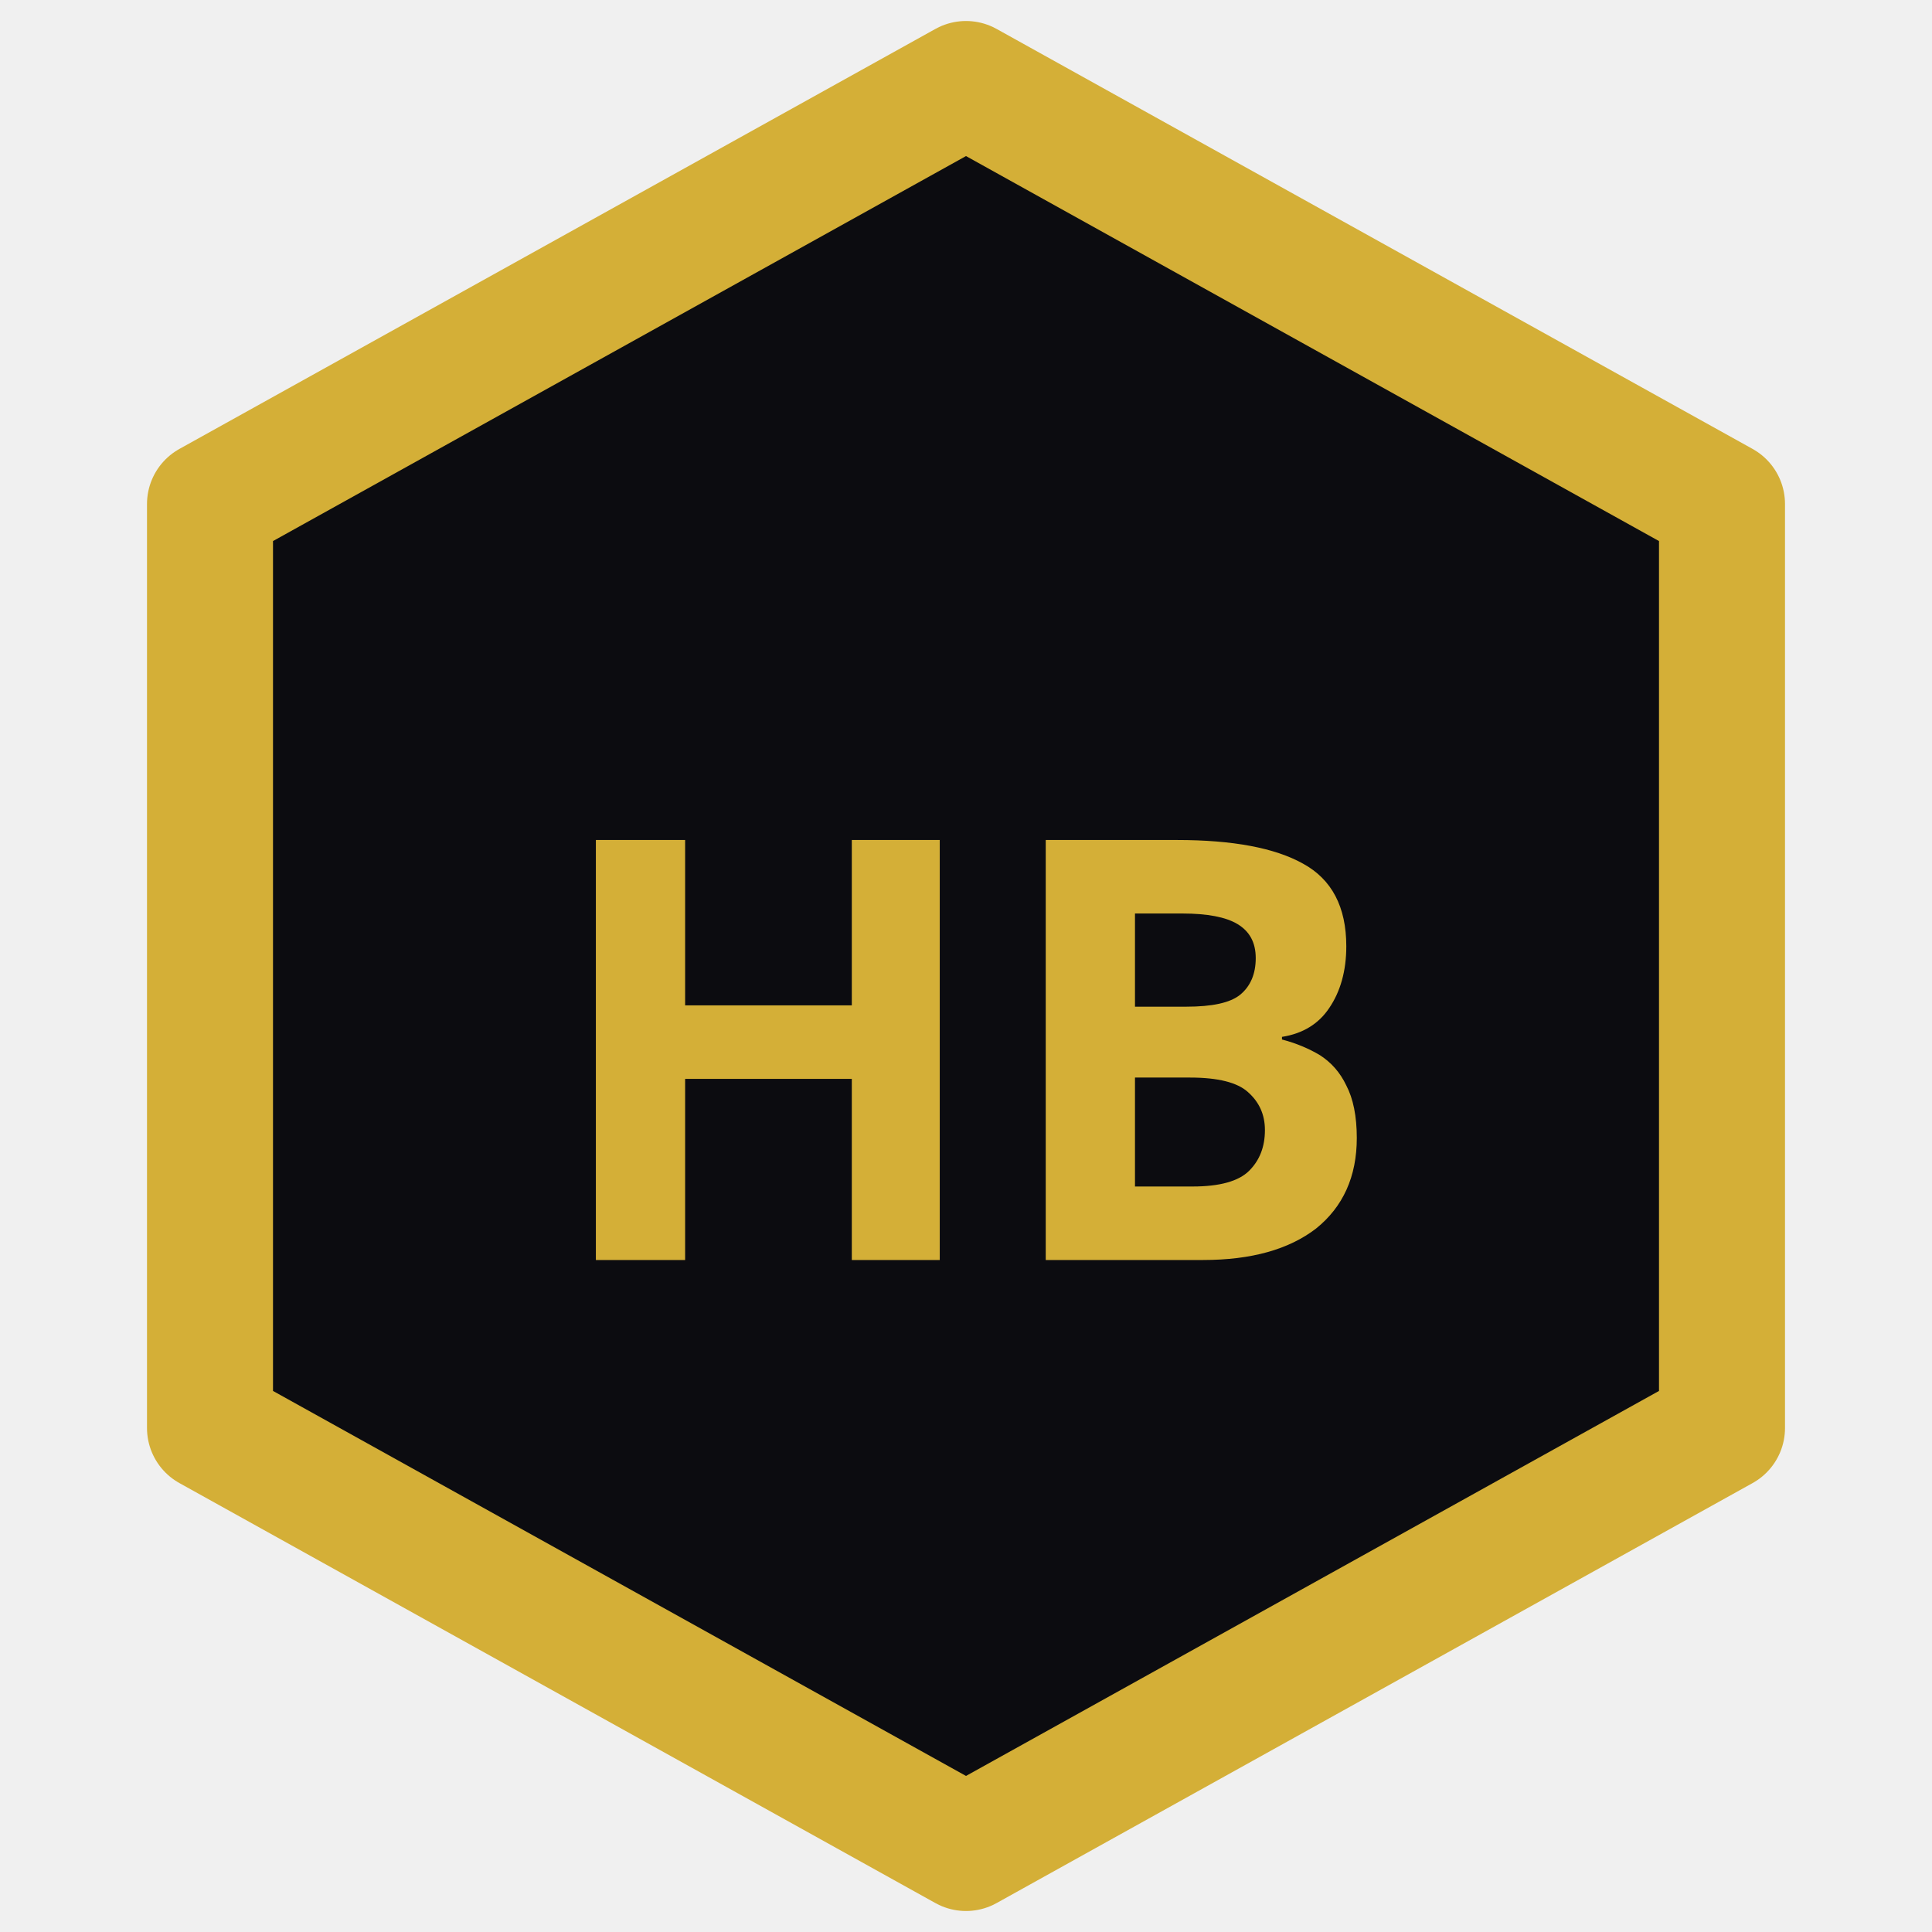
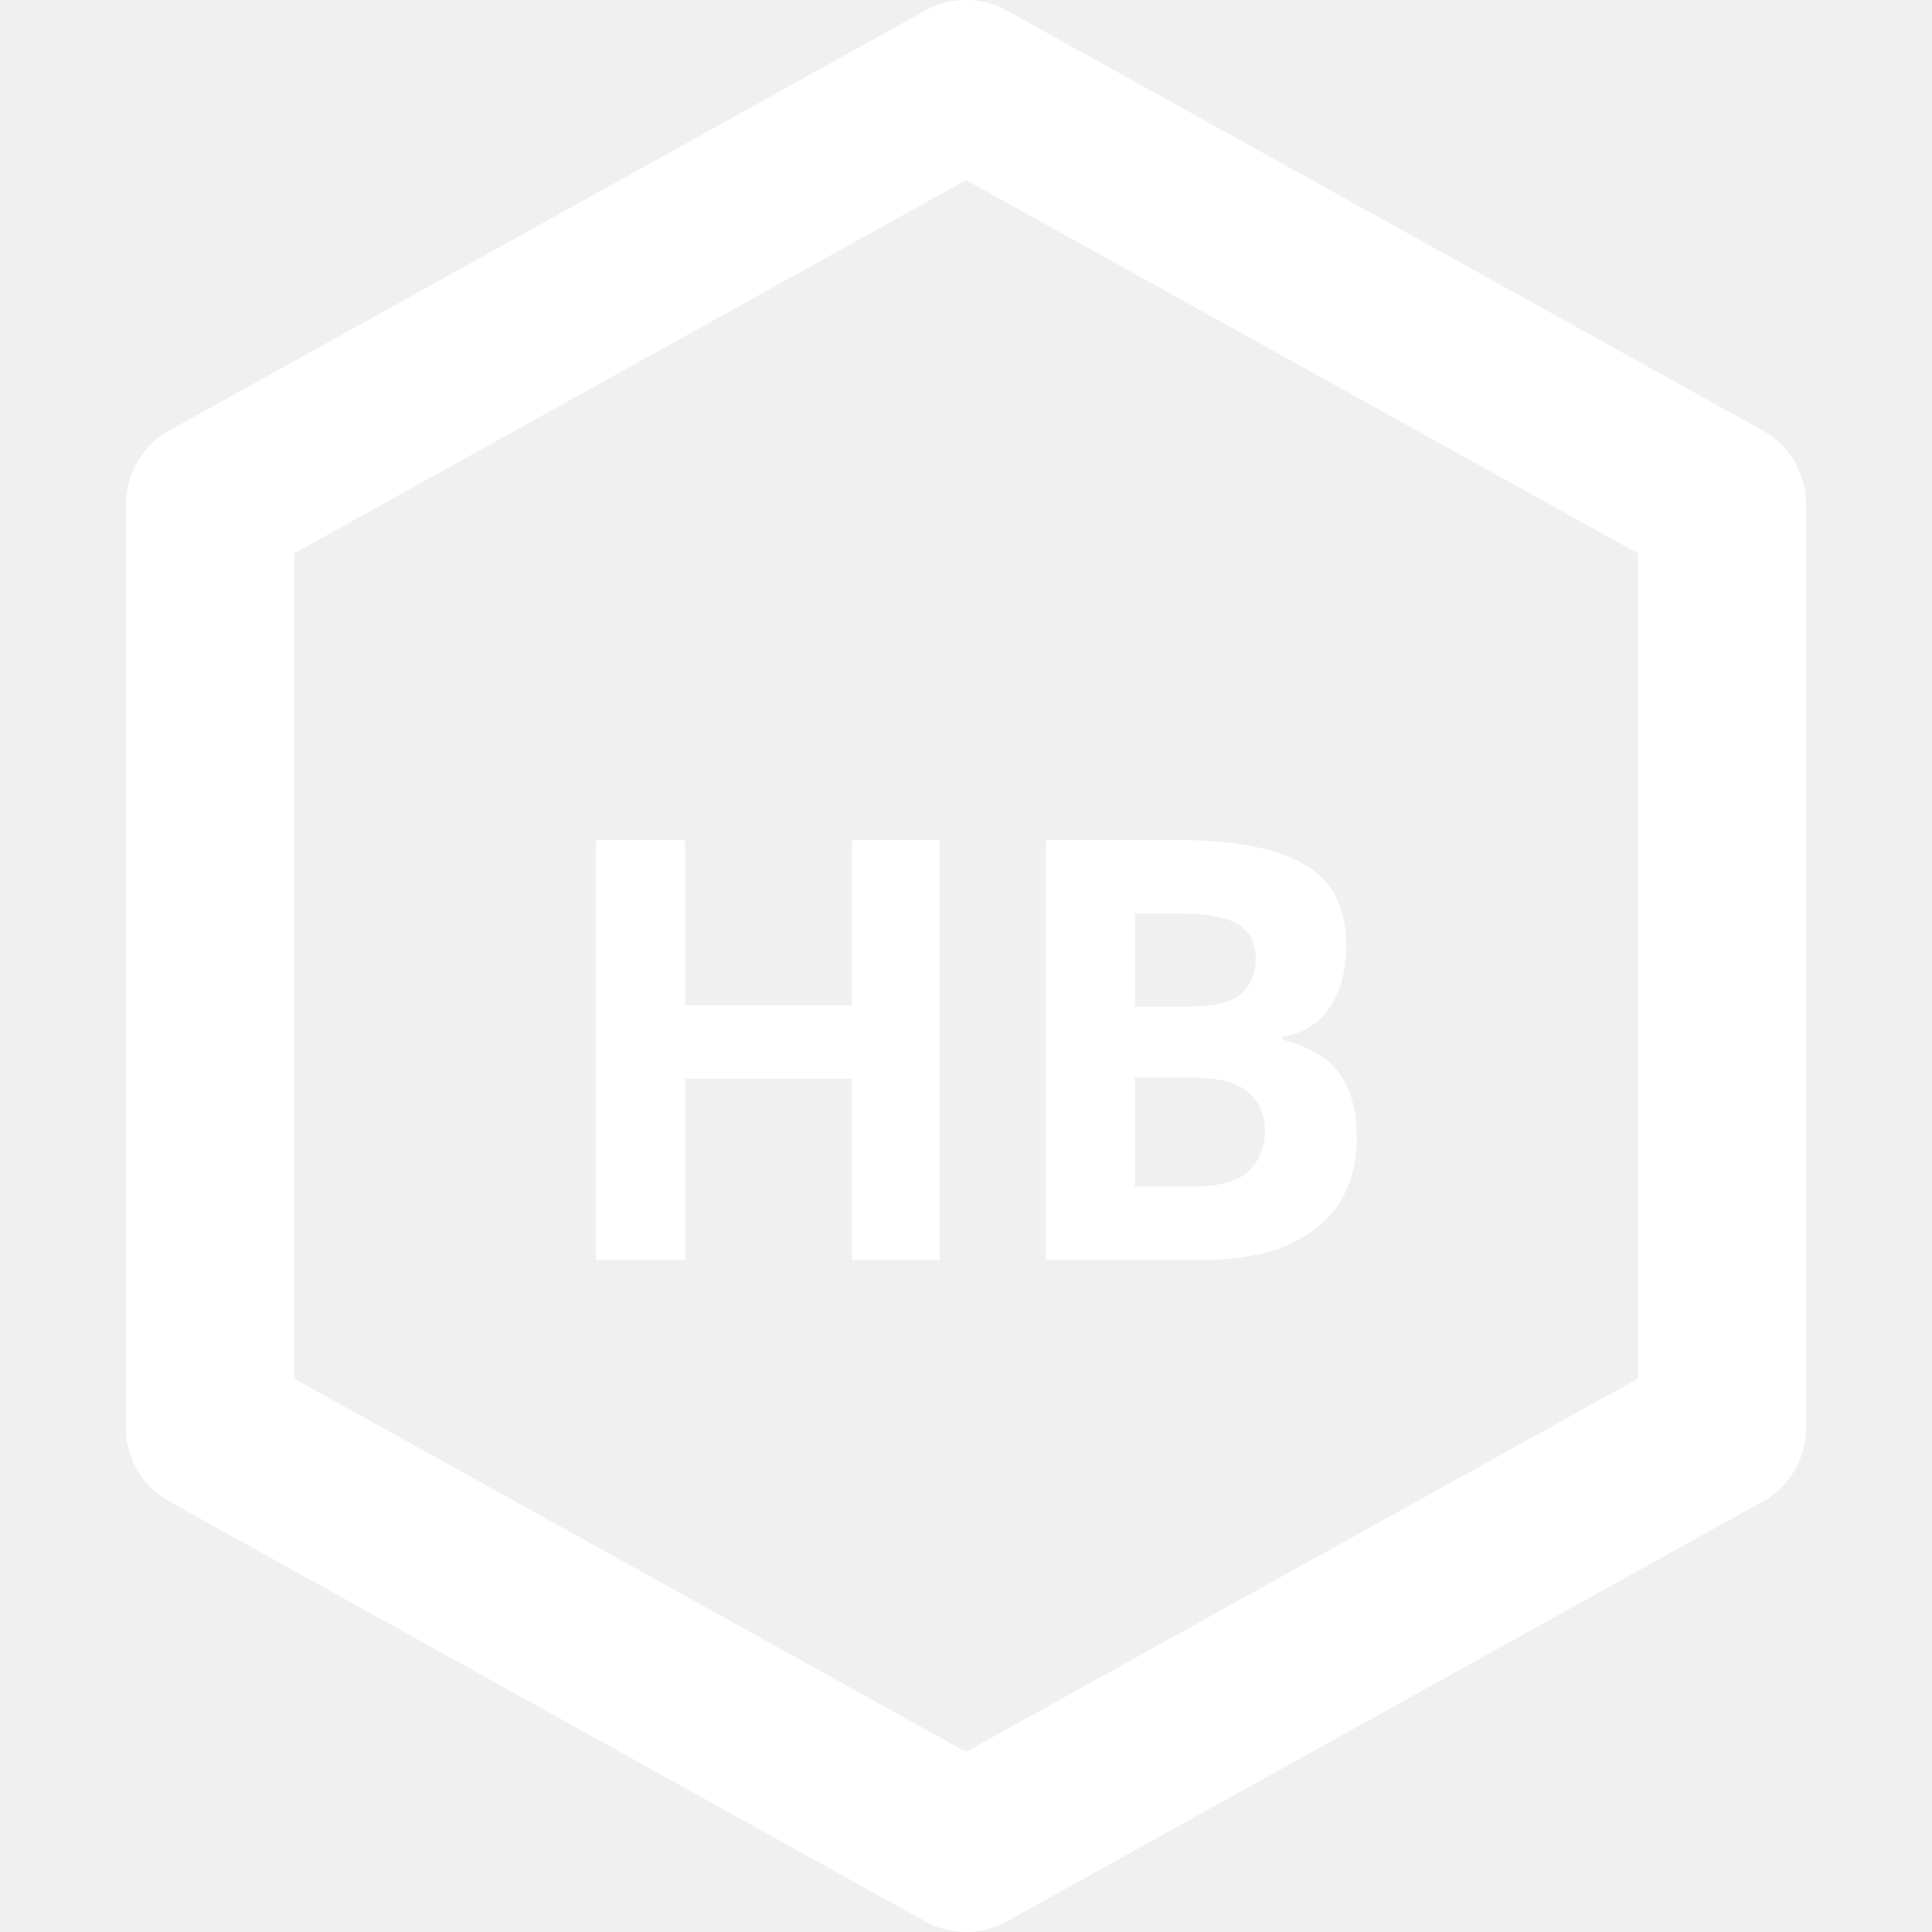
<svg xmlns="http://www.w3.org/2000/svg" width="256" height="256" viewBox="0 0 20 23" fill="none">
-   <path d="M10 1L19 6V17L10 22L1 17V6L10 1Z" fill="#0c0c10" stroke="#d4af37" stroke-width="1.5" stroke-linejoin="round" />
-   <text x="10" y="15" text-anchor="middle" font-size="7" font-weight="700" fill="#d4af37" font-family="sans-serif">HB</text>
+   <path d="M10 1L19 6V17L10 22L1 17V6L10 1Z" fill="none" stroke="#ffffff" stroke-width="2" stroke-linejoin="round" />
+   <text x="10" y="15" text-anchor="middle" font-size="7" font-weight="700" fill="#ffffff" font-family="sans-serif">HB</text>
</svg>
